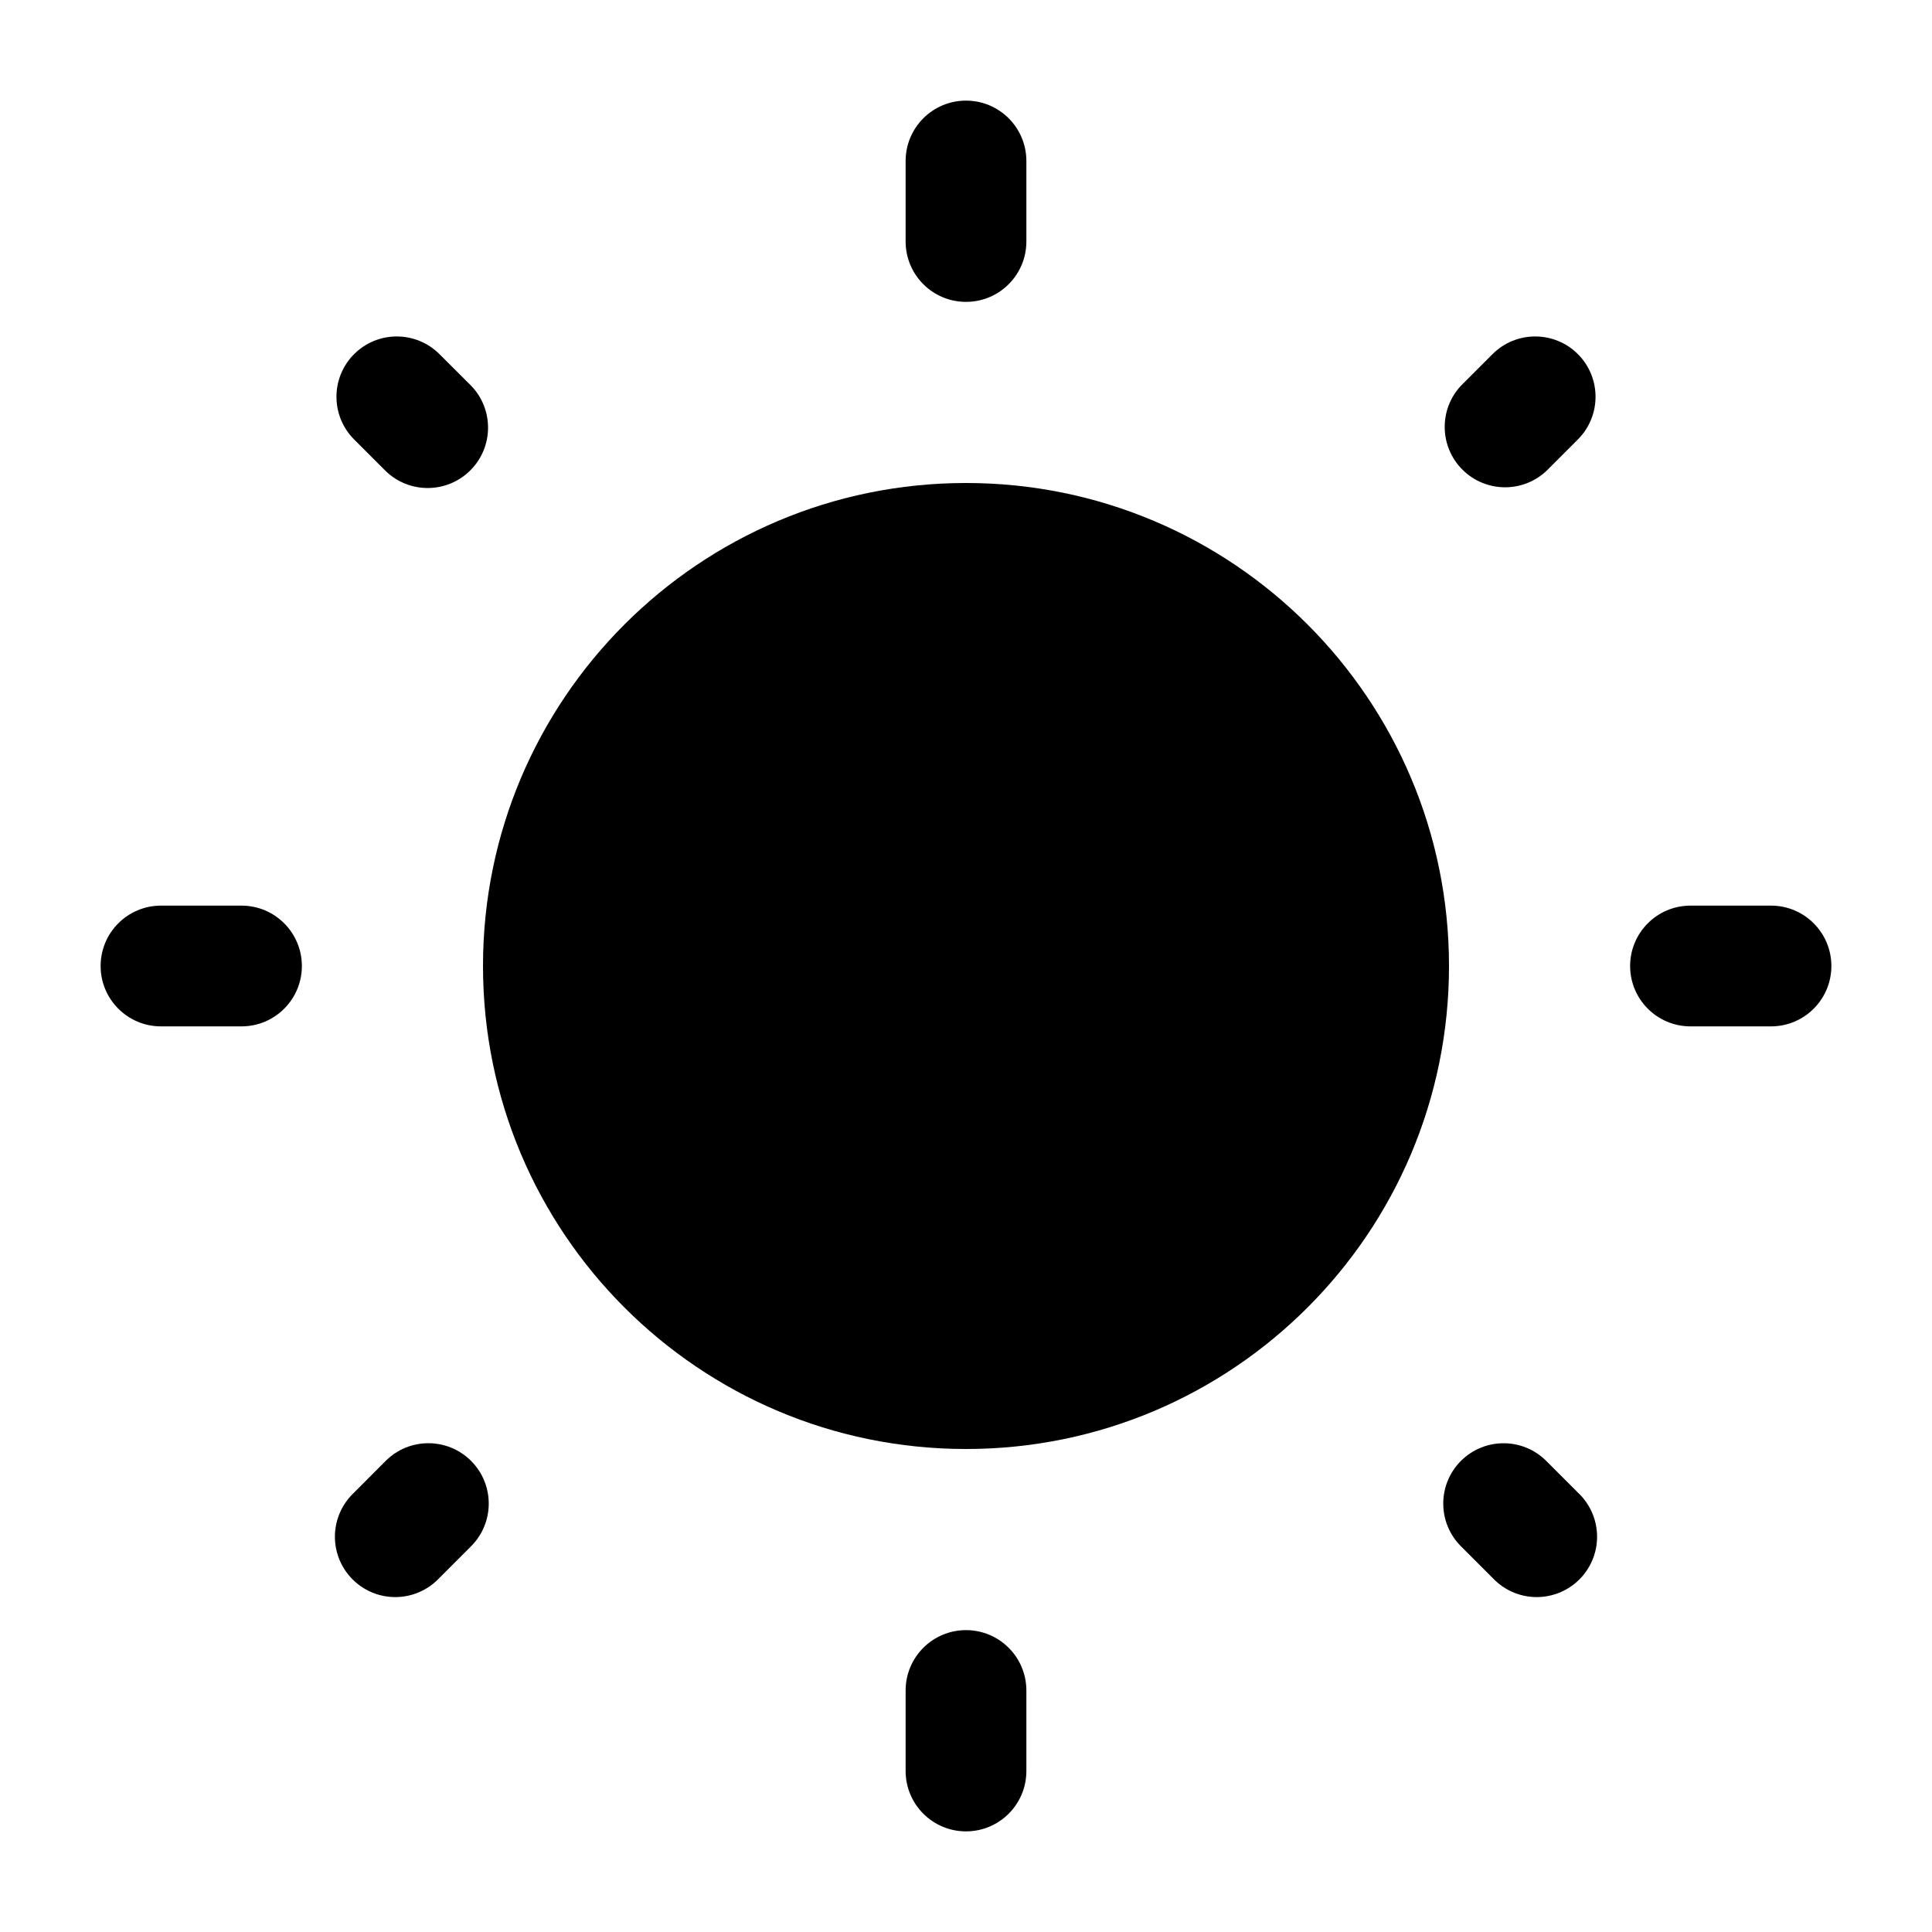
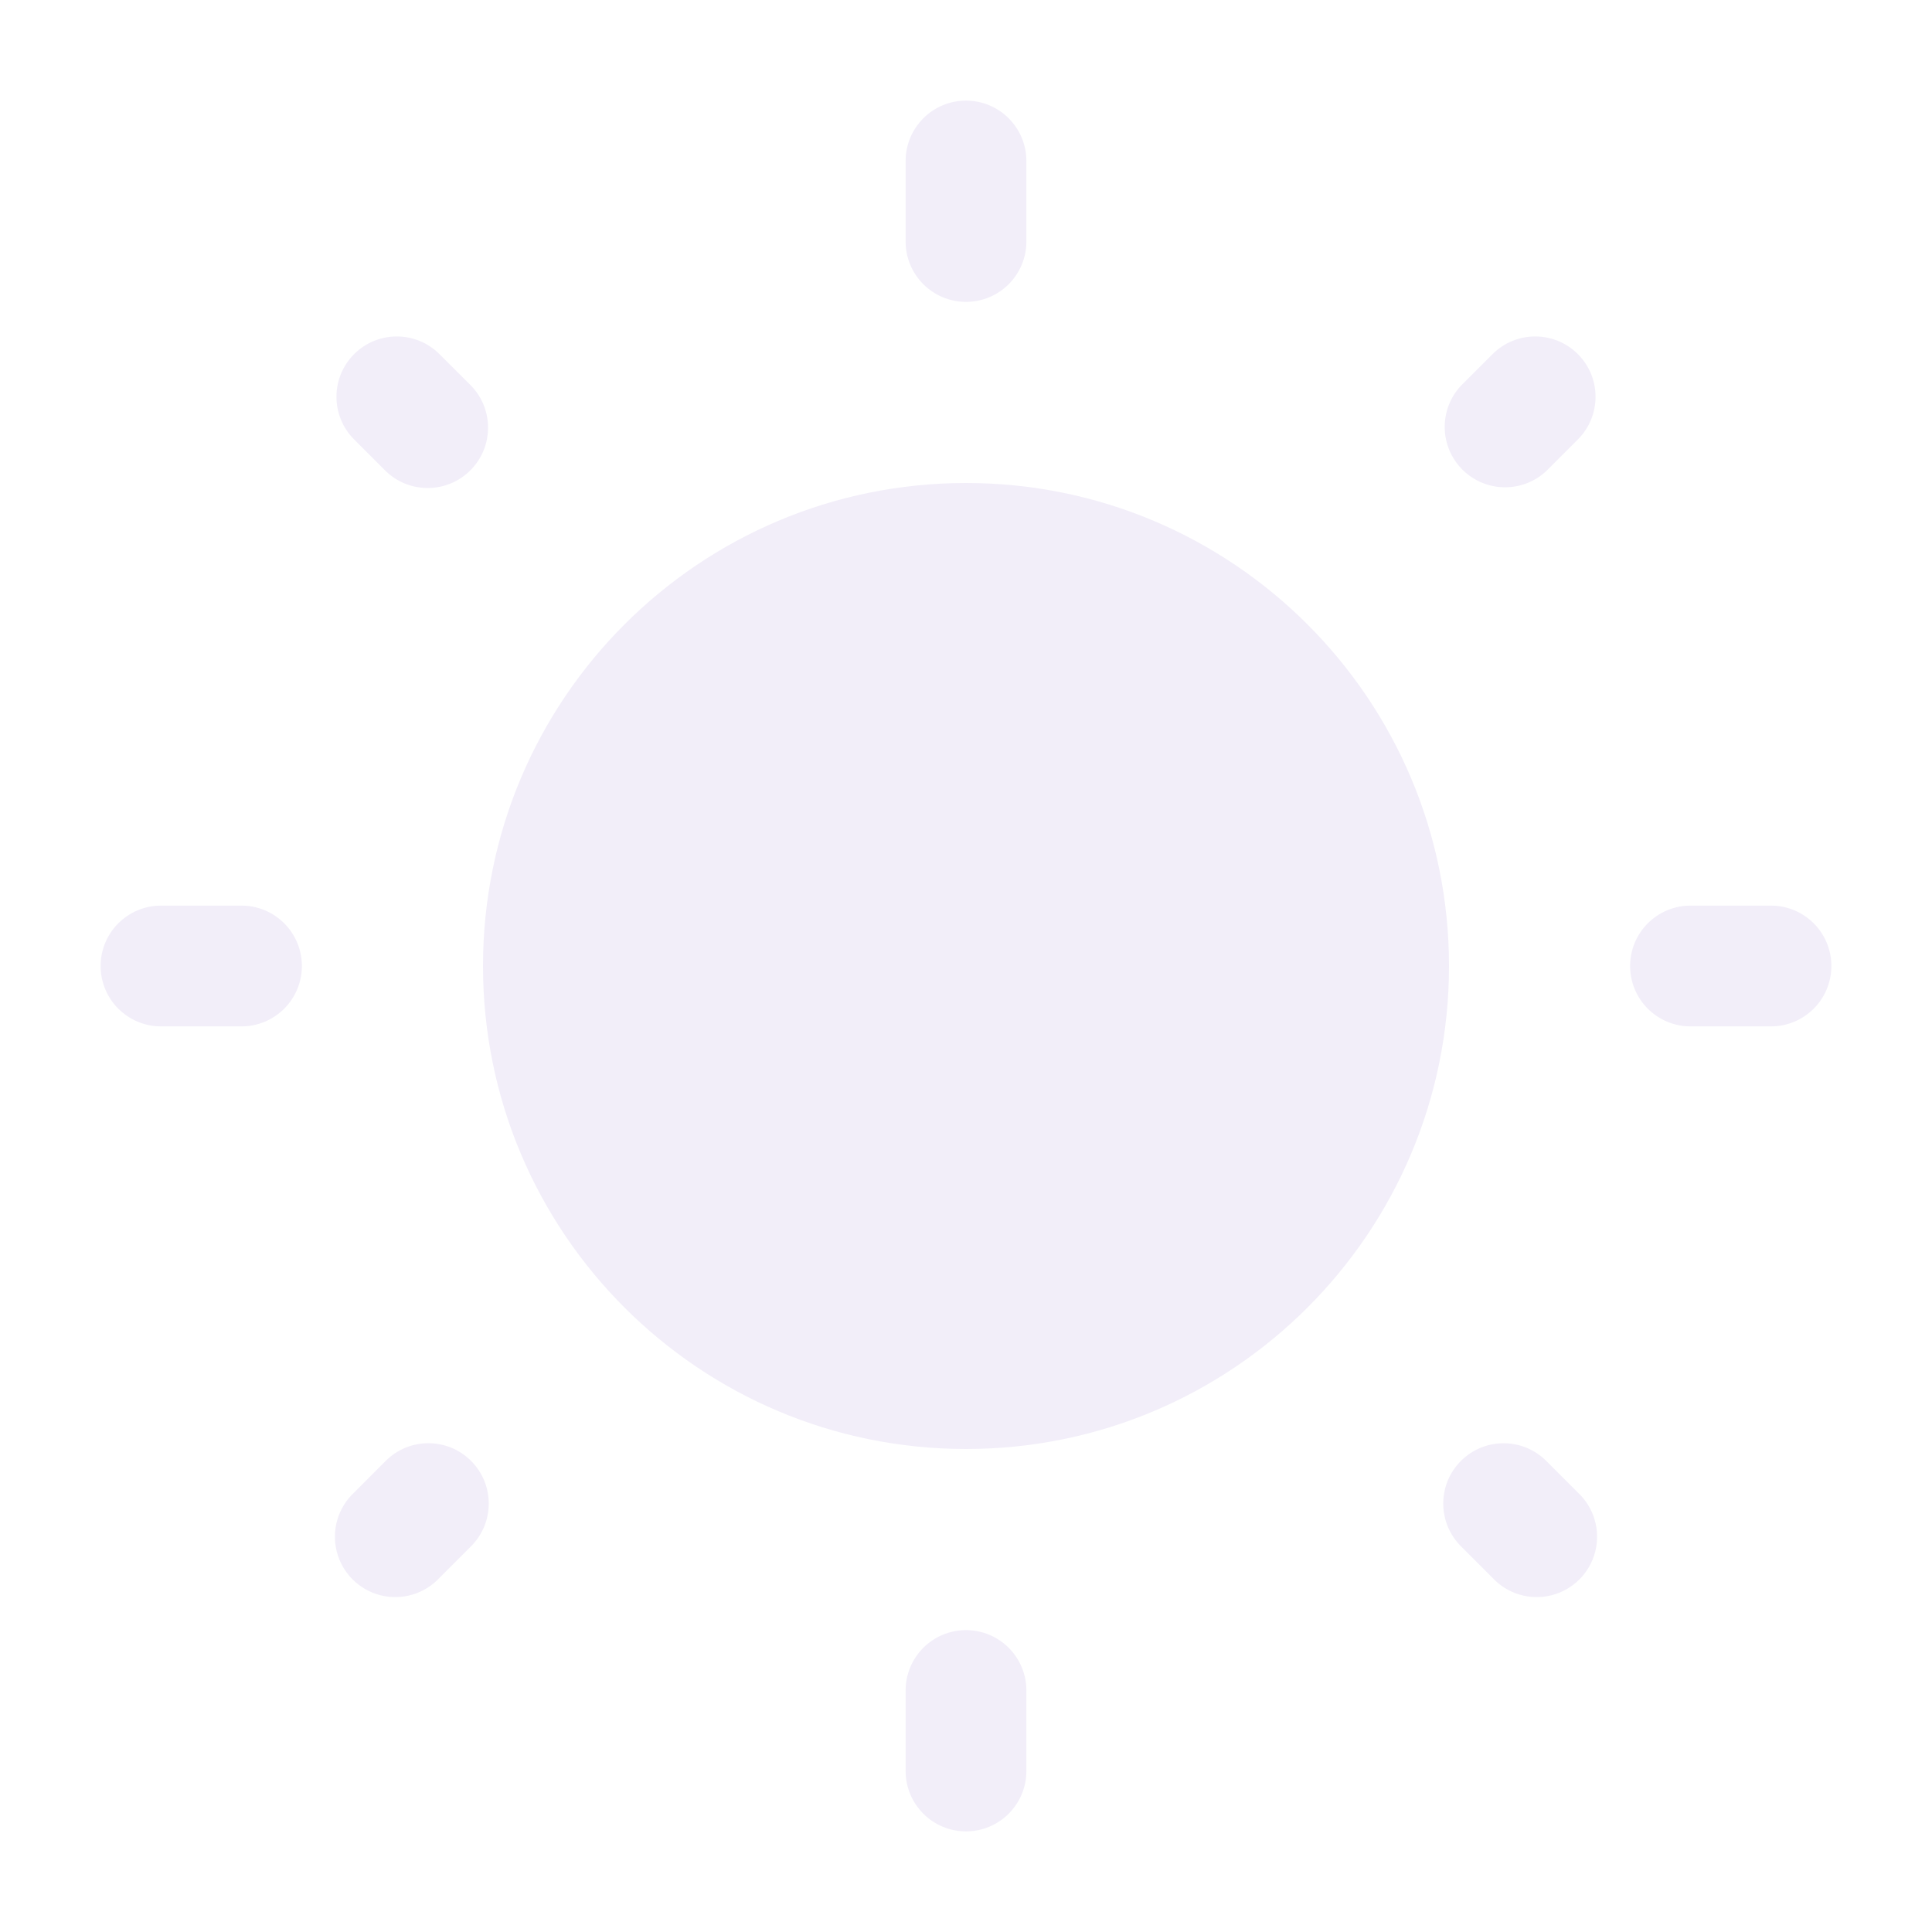
<svg xmlns="http://www.w3.org/2000/svg" width="24" height="24" viewBox="0 0 24 24">
-   <g fill="#000000">
+   <g fill="#f2eef9">
    <path d="M18 12a6 6 0 1 1-12 0a6 6 0 0 1 12 0Z" />
    <path fill-rule="evenodd" d="M12 1.25a.75.75 0 0 1 .75.75v1a.75.75 0 0 1-1.5 0V2a.75.75 0 0 1 .75-.75ZM4.399 4.399a.75.75 0 0 1 1.06 0l.393.392a.75.75 0 0 1-1.06 1.061l-.393-.393a.75.75 0 0 1 0-1.06Zm15.202 0a.75.75 0 0 1 0 1.06l-.393.393a.75.75 0 0 1-1.06-1.06l.393-.393a.75.75 0 0 1 1.06 0ZM1.25 12a.75.75 0 0 1 .75-.75h1a.75.75 0 0 1 0 1.5H2a.75.75 0 0 1-.75-.75Zm19 0a.75.75 0 0 1 .75-.75h1a.75.75 0 0 1 0 1.5h-1a.75.75 0 0 1-.75-.75Zm-2.102 6.148a.75.75 0 0 1 1.06 0l.393.393a.75.75 0 1 1-1.06 1.06l-.393-.393a.75.75 0 0 1 0-1.06Zm-12.296 0a.75.75 0 0 1 0 1.06l-.393.393a.75.75 0 1 1-1.06-1.06l.392-.393a.75.75 0 0 1 1.061 0ZM12 20.25a.75.75 0 0 1 .75.75v1a.75.75 0 0 1-1.5 0v-1a.75.75 0 0 1 .75-.75Z" clip-rule="evenodd" />
  </g>
</svg>
